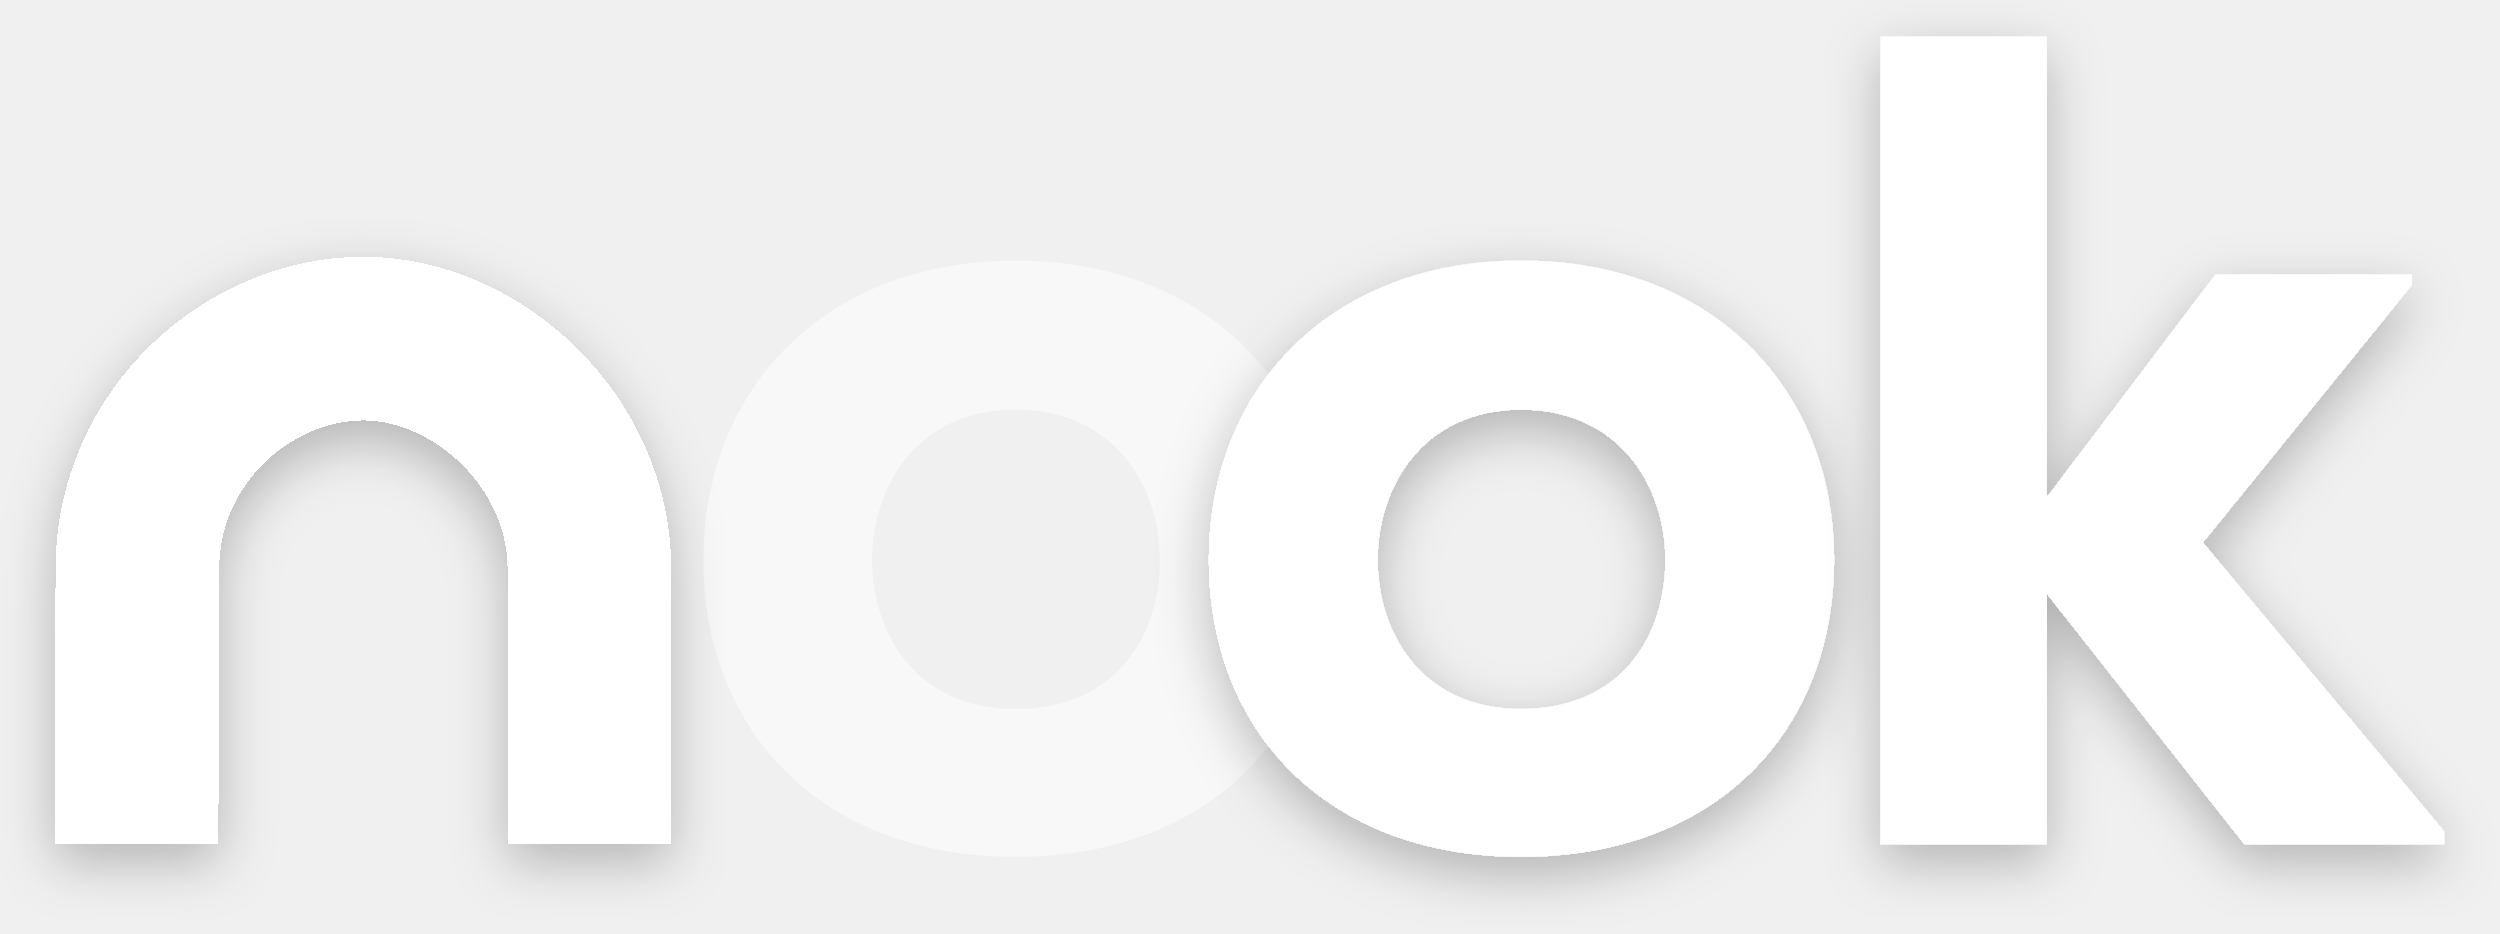
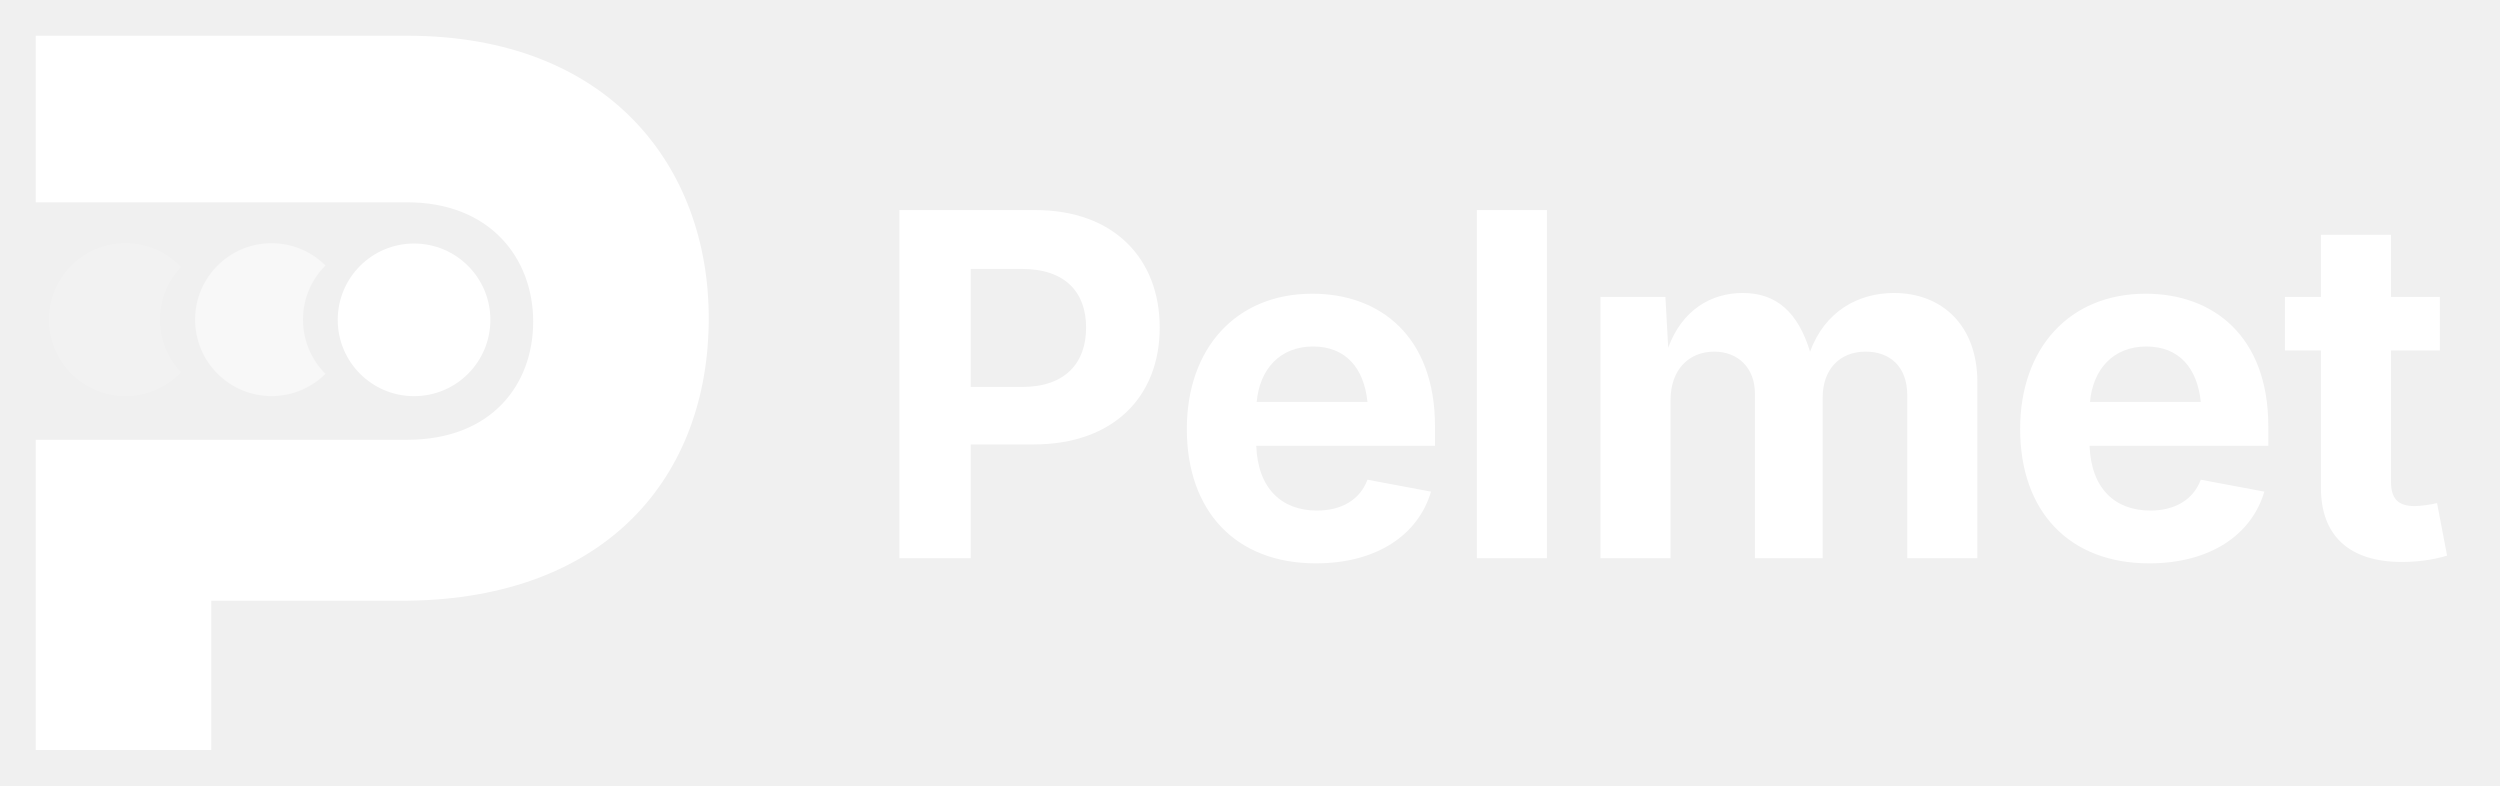
- <svg xmlns="http://www.w3.org/2000/svg" width="549" height="205" viewBox="0 0 549 205" fill="none">
-   <path opacity="0.5" d="M222.98 188.159C180.604 188.159 154.468 160.754 154.468 122.946C154.468 85.137 181.365 57.225 222.98 57.225C264.848 57.225 291.746 85.137 291.746 122.946C291.746 160.754 265.61 188.159 222.98 188.159ZM222.98 155.679C245.31 155.679 254.698 139.439 254.698 122.946C254.698 107.213 245.056 89.958 222.98 89.958C201.158 89.958 191.515 107.213 191.515 122.946C191.515 138.678 200.904 155.679 222.98 155.679Z" fill="white" />
-   <g filter="url(#filter0_d_768_750)">
-     <path d="M333.996 188.159C291.62 188.159 265.483 160.754 265.483 122.946C265.483 85.137 292.381 57.225 333.996 57.225C375.864 57.225 402.761 85.137 402.761 122.946C402.761 160.754 376.625 188.159 333.996 188.159ZM333.996 155.679C356.325 155.679 365.714 139.439 365.714 122.946C365.714 107.213 356.072 89.958 333.996 89.958C312.173 89.958 302.531 107.213 302.531 122.946C302.531 138.678 311.919 155.679 333.996 155.679Z" fill="white" />
+ <svg xmlns="http://www.w3.org/2000/svg" width="700" height="220" viewBox="0 0 700 220" fill="none" role="img" aria-label="Pelmet">
+   <g transform="translate(-168.05 -149.11) scale(0.51493)">
+     <path d="M547.735 309C657.283 309 711.751 379.992 711.751 462.612C711.751 548.292 656.671 615 547.735 616.224H441.247V697.4H345.775V528.708H441.247H547.735C593.635 528.708 616.279 498.72 616.279 464.448C616.279 430.176 593.023 399.576 547.735 399.576H441.247H345.775V309C414.319 309 479.803 309 547.735 309Z" fill="#FFFFFF" />
+     <path d="M394.582 504.973C371.617 504.972 353 486.356 353 463.391C353 440.425 371.617 421.809 394.582 421.809C406.459 421.809 417.173 426.788 424.75 434.773C417.676 442.228 413.334 452.302 413.334 463.391C413.334 474.479 417.675 484.554 424.75 492.009C417.173 499.994 406.459 504.973 394.582 504.973Z" fill="#FFFFFF" fill-opacity="0.15" />
+     <path d="M474.007 504.973C451.042 504.973 432.425 486.356 432.425 463.391C432.425 440.425 451.042 421.809 474.007 421.809C485.464 421.809 495.838 426.443 503.359 433.938C495.805 441.467 491.129 451.883 491.129 463.391C491.129 474.899 495.805 485.315 503.359 492.844C495.838 500.339 485.464 504.973 474.007 504.973Z" fill="#FFFFFF" fill-opacity="0.5" />
+     <ellipse cx="551.502" cy="463.492" rx="41.5" ry="41.5" transform="rotate(-180 551.502 463.492)" fill="#FFFFFF" />
  </g>
-   <g filter="url(#filter1_d_768_750)">
-     <path d="M412.933 8H449.472V109.246L486.52 60.272H529.657V62.556L483.729 119.142L536.762 182.579V185.37H492.863L449.472 130.307V185.37H412.933V8Z" fill="white" />
-   </g>
-   <g filter="url(#filter2_d_768_750)">
-     <path d="M30.046 167.395C30.046 167.395 30.173 135.429 30.173 124.998C30.173 95.538 54.905 74.353 79.802 74.353C104.603 74.353 129.431 96.761 129.431 124.998C129.431 134.227 129.431 167.395 129.431 167.395" stroke="white" stroke-width="35.948" stroke-linecap="square" stroke-linejoin="round" shape-rendering="crispEdges" />
-   </g>
-   <defs>
-     <filter id="filter0_d_768_750" x="253.483" y="49.225" width="161.278" height="154.934" filterUnits="userSpaceOnUse" color-interpolation-filters="sRGB">
-       <feFlood flood-opacity="0" result="BackgroundImageFix" />
-       <feColorMatrix in="SourceAlpha" type="matrix" values="0 0 0 0 0 0 0 0 0 0 0 0 0 0 0 0 0 0 127 0" result="hardAlpha" />
-       <feOffset dy="4" />
-       <feGaussianBlur stdDeviation="6" />
-       <feComposite in2="hardAlpha" operator="out" />
-       <feColorMatrix type="matrix" values="0 0 0 0 0 0 0 0 0 0 0 0 0 0 0 0 0 0 0.25 0" />
-       <feBlend mode="normal" in2="BackgroundImageFix" result="effect1_dropShadow_768_750" />
-       <feBlend mode="normal" in="SourceGraphic" in2="effect1_dropShadow_768_750" result="shape" />
-     </filter>
-     <filter id="filter1_d_768_750" x="400.933" y="0" width="147.829" height="201.371" filterUnits="userSpaceOnUse" color-interpolation-filters="sRGB">
-       <feFlood flood-opacity="0" result="BackgroundImageFix" />
-       <feColorMatrix in="SourceAlpha" type="matrix" values="0 0 0 0 0 0 0 0 0 0 0 0 0 0 0 0 0 0 127 0" result="hardAlpha" />
-       <feOffset dy="4" />
-       <feGaussianBlur stdDeviation="6" />
-       <feComposite in2="hardAlpha" operator="out" />
-       <feColorMatrix type="matrix" values="0 0 0 0 0 0 0 0 0 0 0 0 0 0 0 0 0 0 0.25 0" />
-       <feBlend mode="normal" in2="BackgroundImageFix" result="effect1_dropShadow_768_750" />
-       <feBlend mode="normal" in="SourceGraphic" in2="effect1_dropShadow_768_750" result="shape" />
-     </filter>
-     <filter id="filter2_d_768_750" x="0" y="48.379" width="159.404" height="153.061" filterUnits="userSpaceOnUse" color-interpolation-filters="sRGB">
-       <feFlood flood-opacity="0" result="BackgroundImageFix" />
-       <feColorMatrix in="SourceAlpha" type="matrix" values="0 0 0 0 0 0 0 0 0 0 0 0 0 0 0 0 0 0 127 0" result="hardAlpha" />
-       <feOffset dy="4" />
-       <feGaussianBlur stdDeviation="6" />
-       <feComposite in2="hardAlpha" operator="out" />
-       <feColorMatrix type="matrix" values="0 0 0 0 0 0 0 0 0 0 0 0 0 0 0 0 0 0 0.25 0" />
-       <feBlend mode="normal" in2="BackgroundImageFix" result="effect1_dropShadow_768_750" />
-       <feBlend mode="normal" in="SourceGraphic" in2="effect1_dropShadow_768_750" result="shape" />
-     </filter>
-   </defs>
+   <text x="243" y="156.3" font-family="-apple-system, 'SF Pro Display', 'SF Pro Text', 'Segoe UI', system-ui, sans-serif" font-size="134" font-weight="700" letter-spacing="-1.7" fill="#FFFFFF">Pelmet</text>
</svg>
